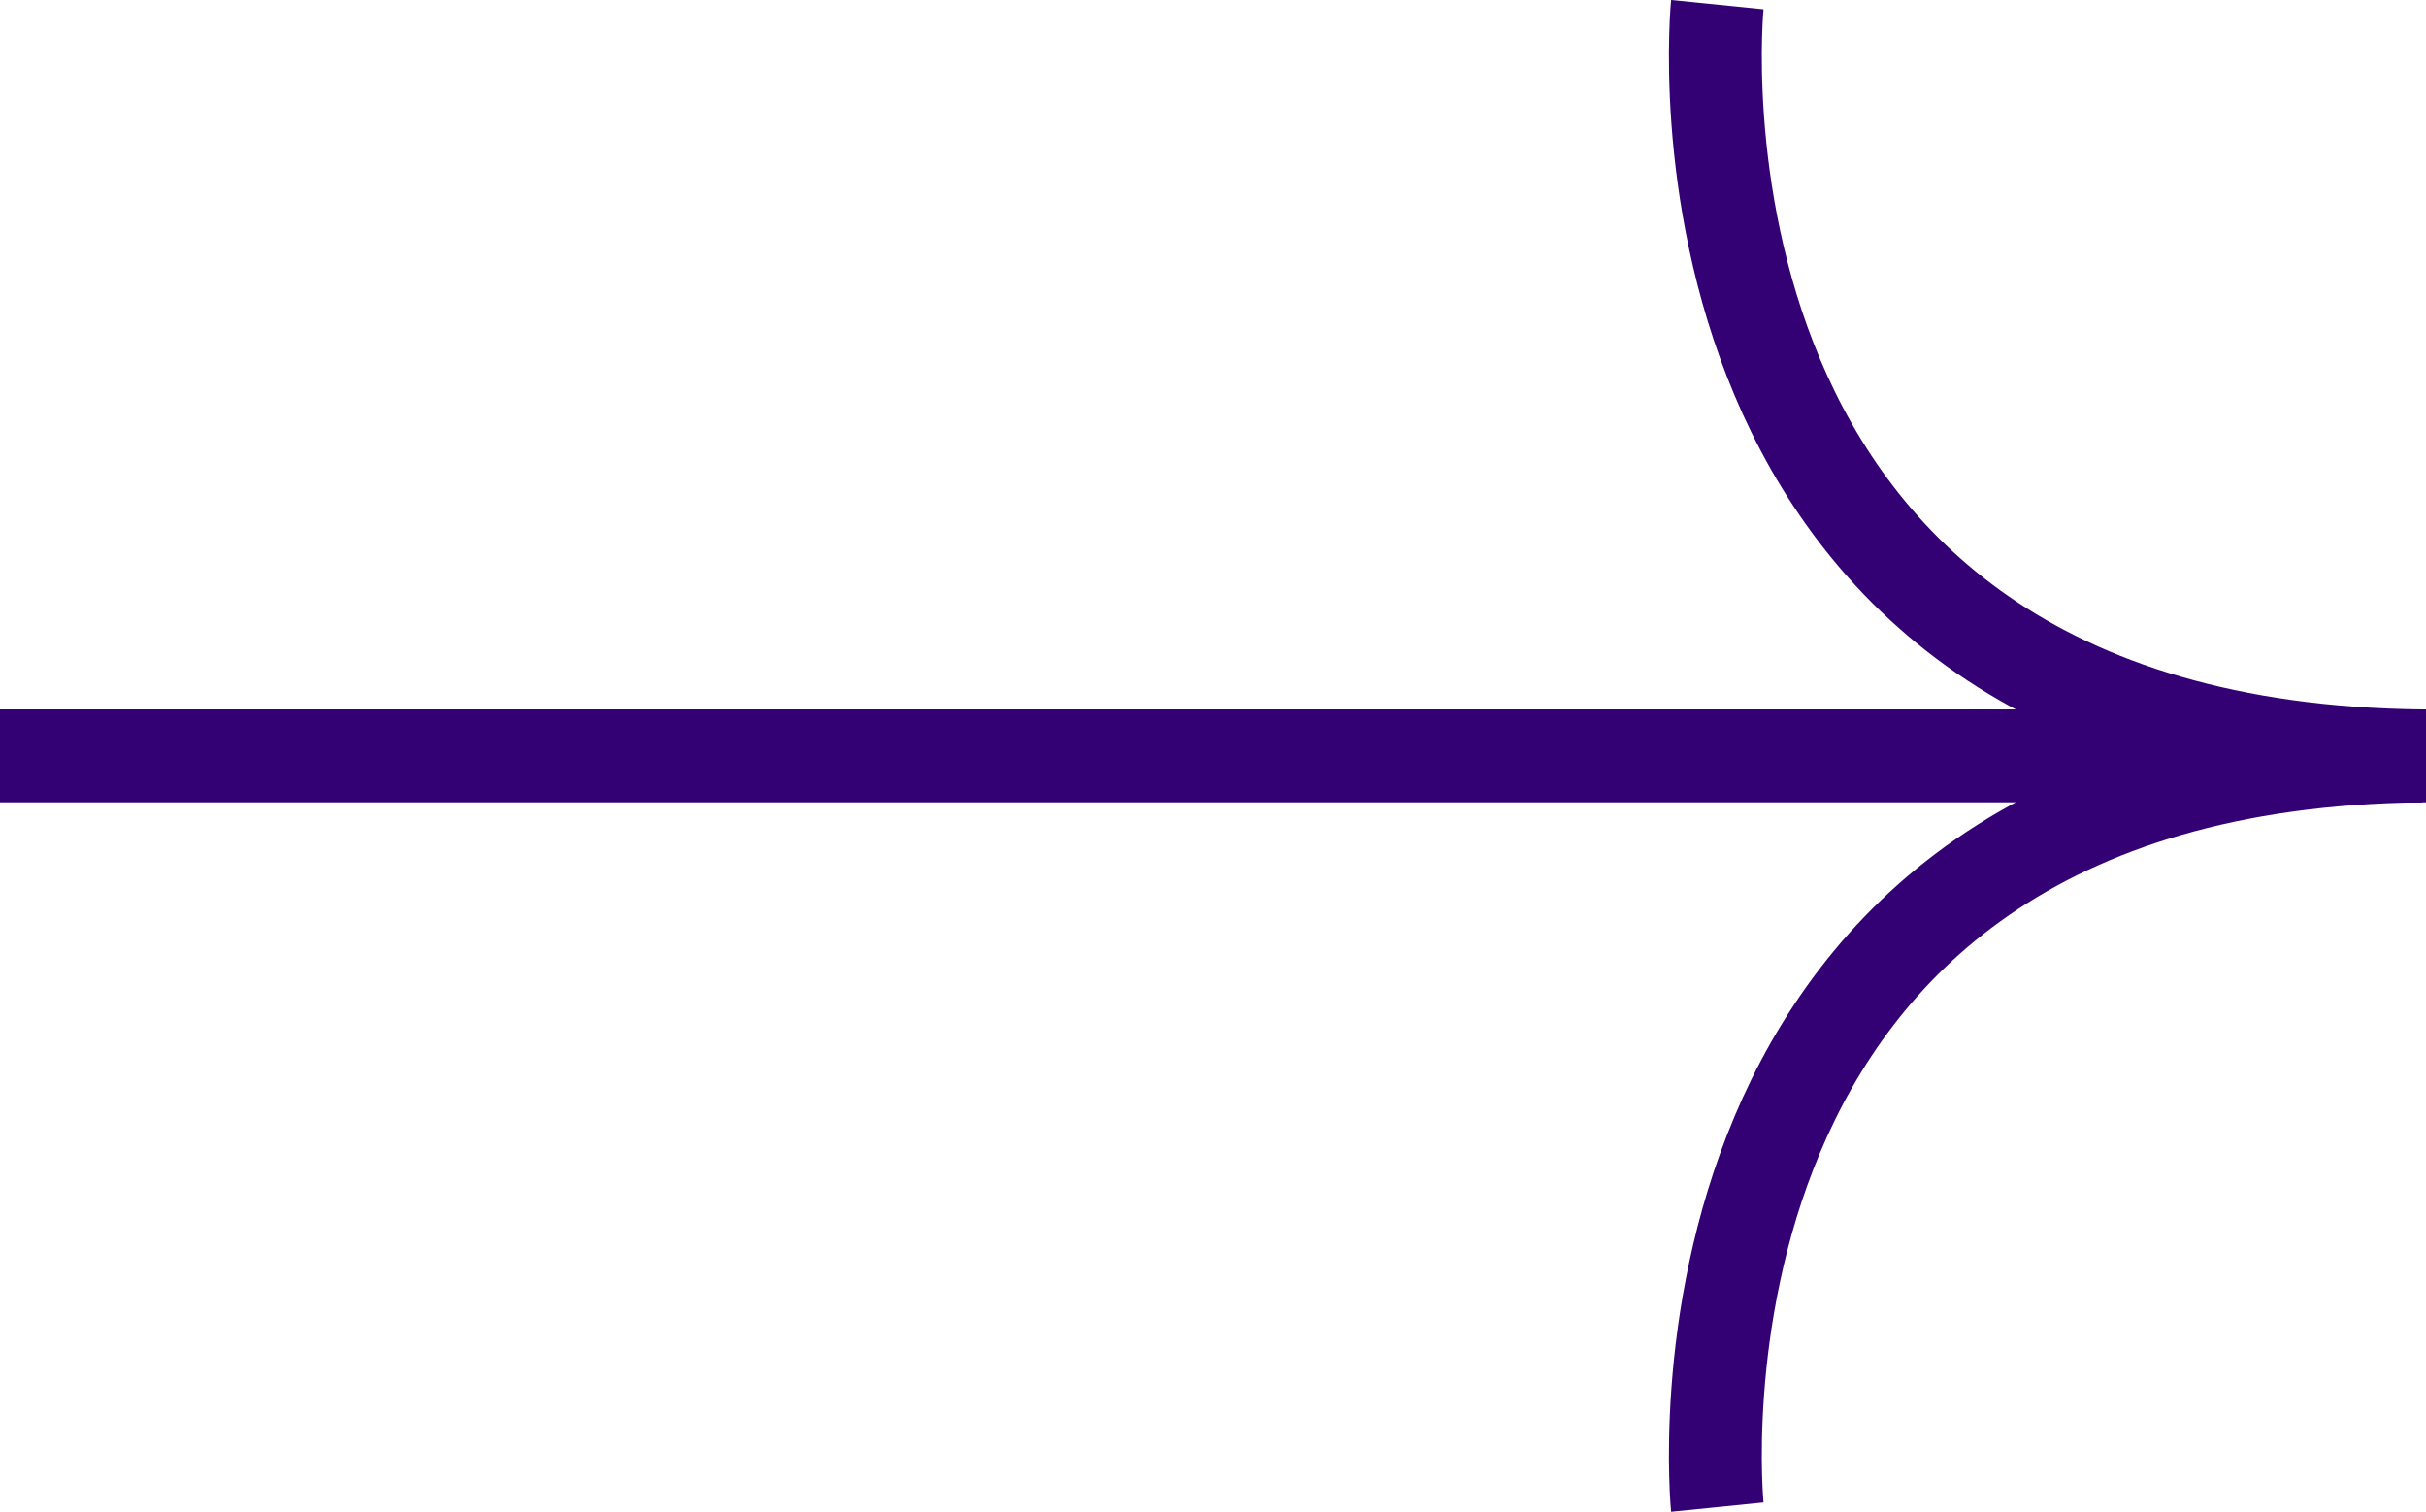
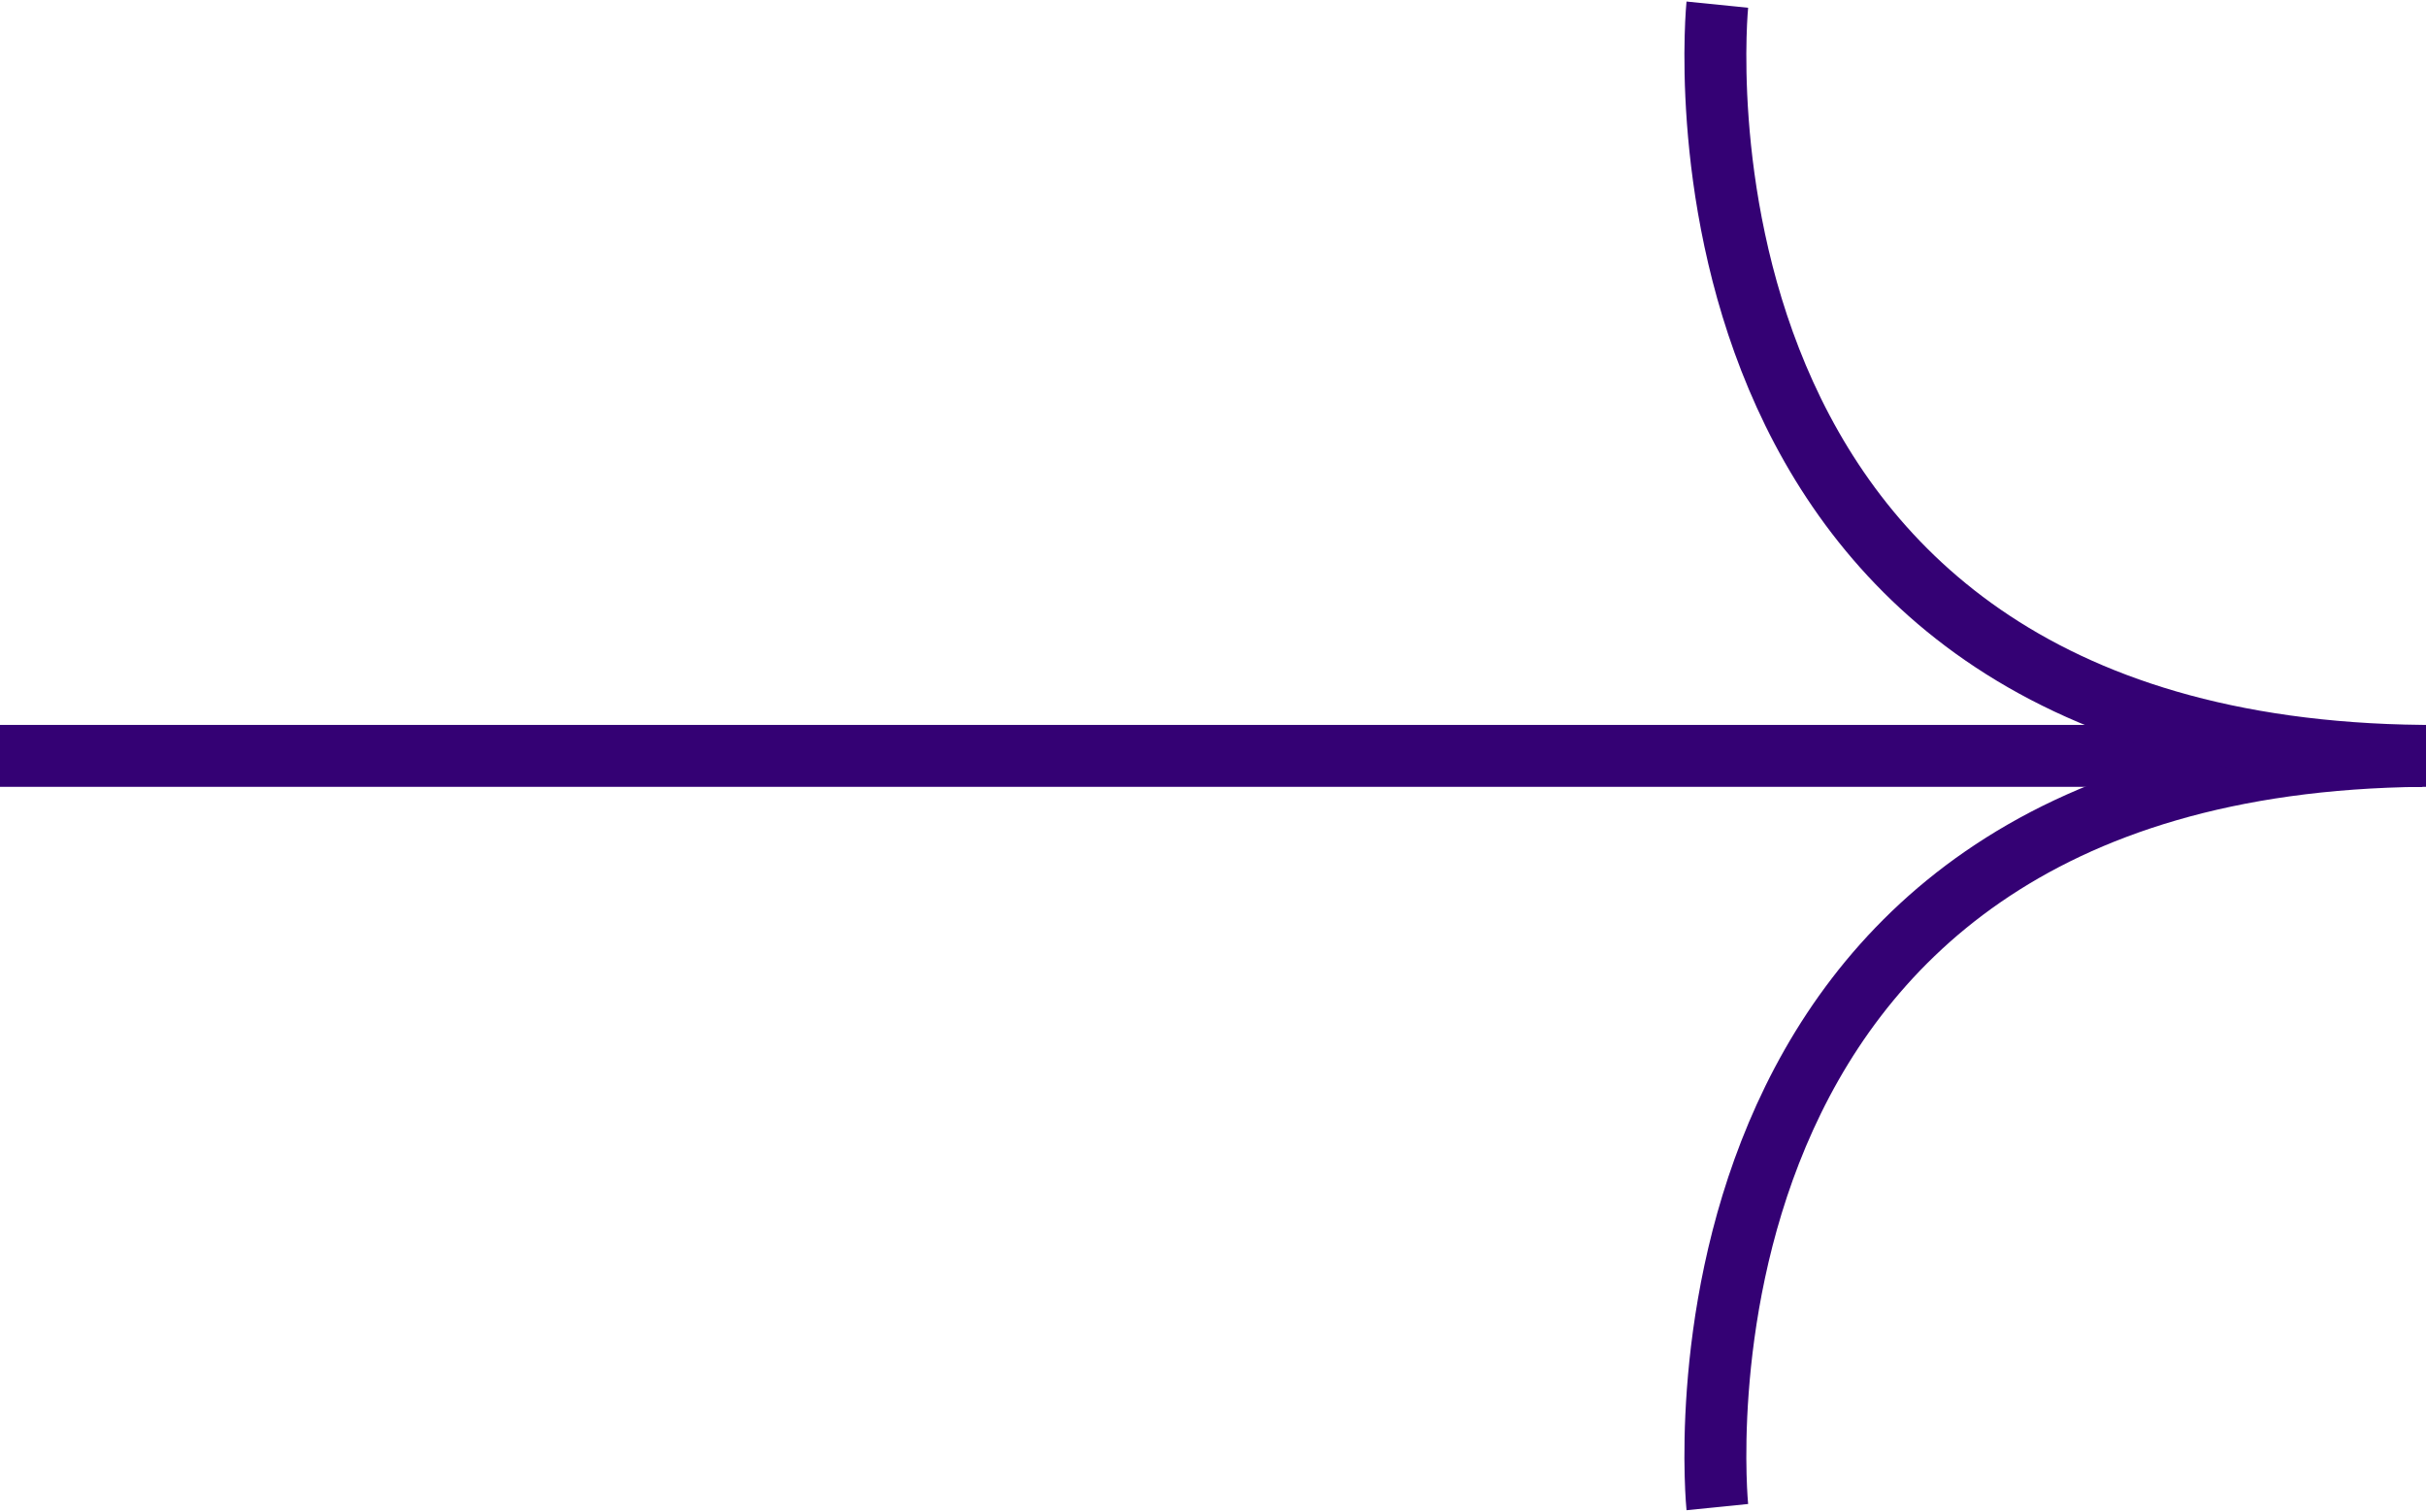
<svg xmlns="http://www.w3.org/2000/svg" width="39.182" height="24.414" viewBox="0 0 39.182 24.414">
  <defs>
-     <style>.a{fill:none;stroke:#340174;stroke-width:1.5px;}</style>
+     <style>.a{fill:none;stroke:#340174;stroke-width:1px;}</style>
  </defs>
  <g transform="translate(-759.5 -9986.755)">
    <path class="a" d="M-22123.668,9995.973s-1.211-12,11.383-12.132" transform="translate(22910.904 15.121)" />
    <line class="a" x2="39.182" transform="translate(759.5 9998.962)" />
    <path class="a" d="M-22123.668,9983.841s-1.211,12,11.383,12.132" transform="translate(22910.904 2.989)" />
  </g>
</svg>
